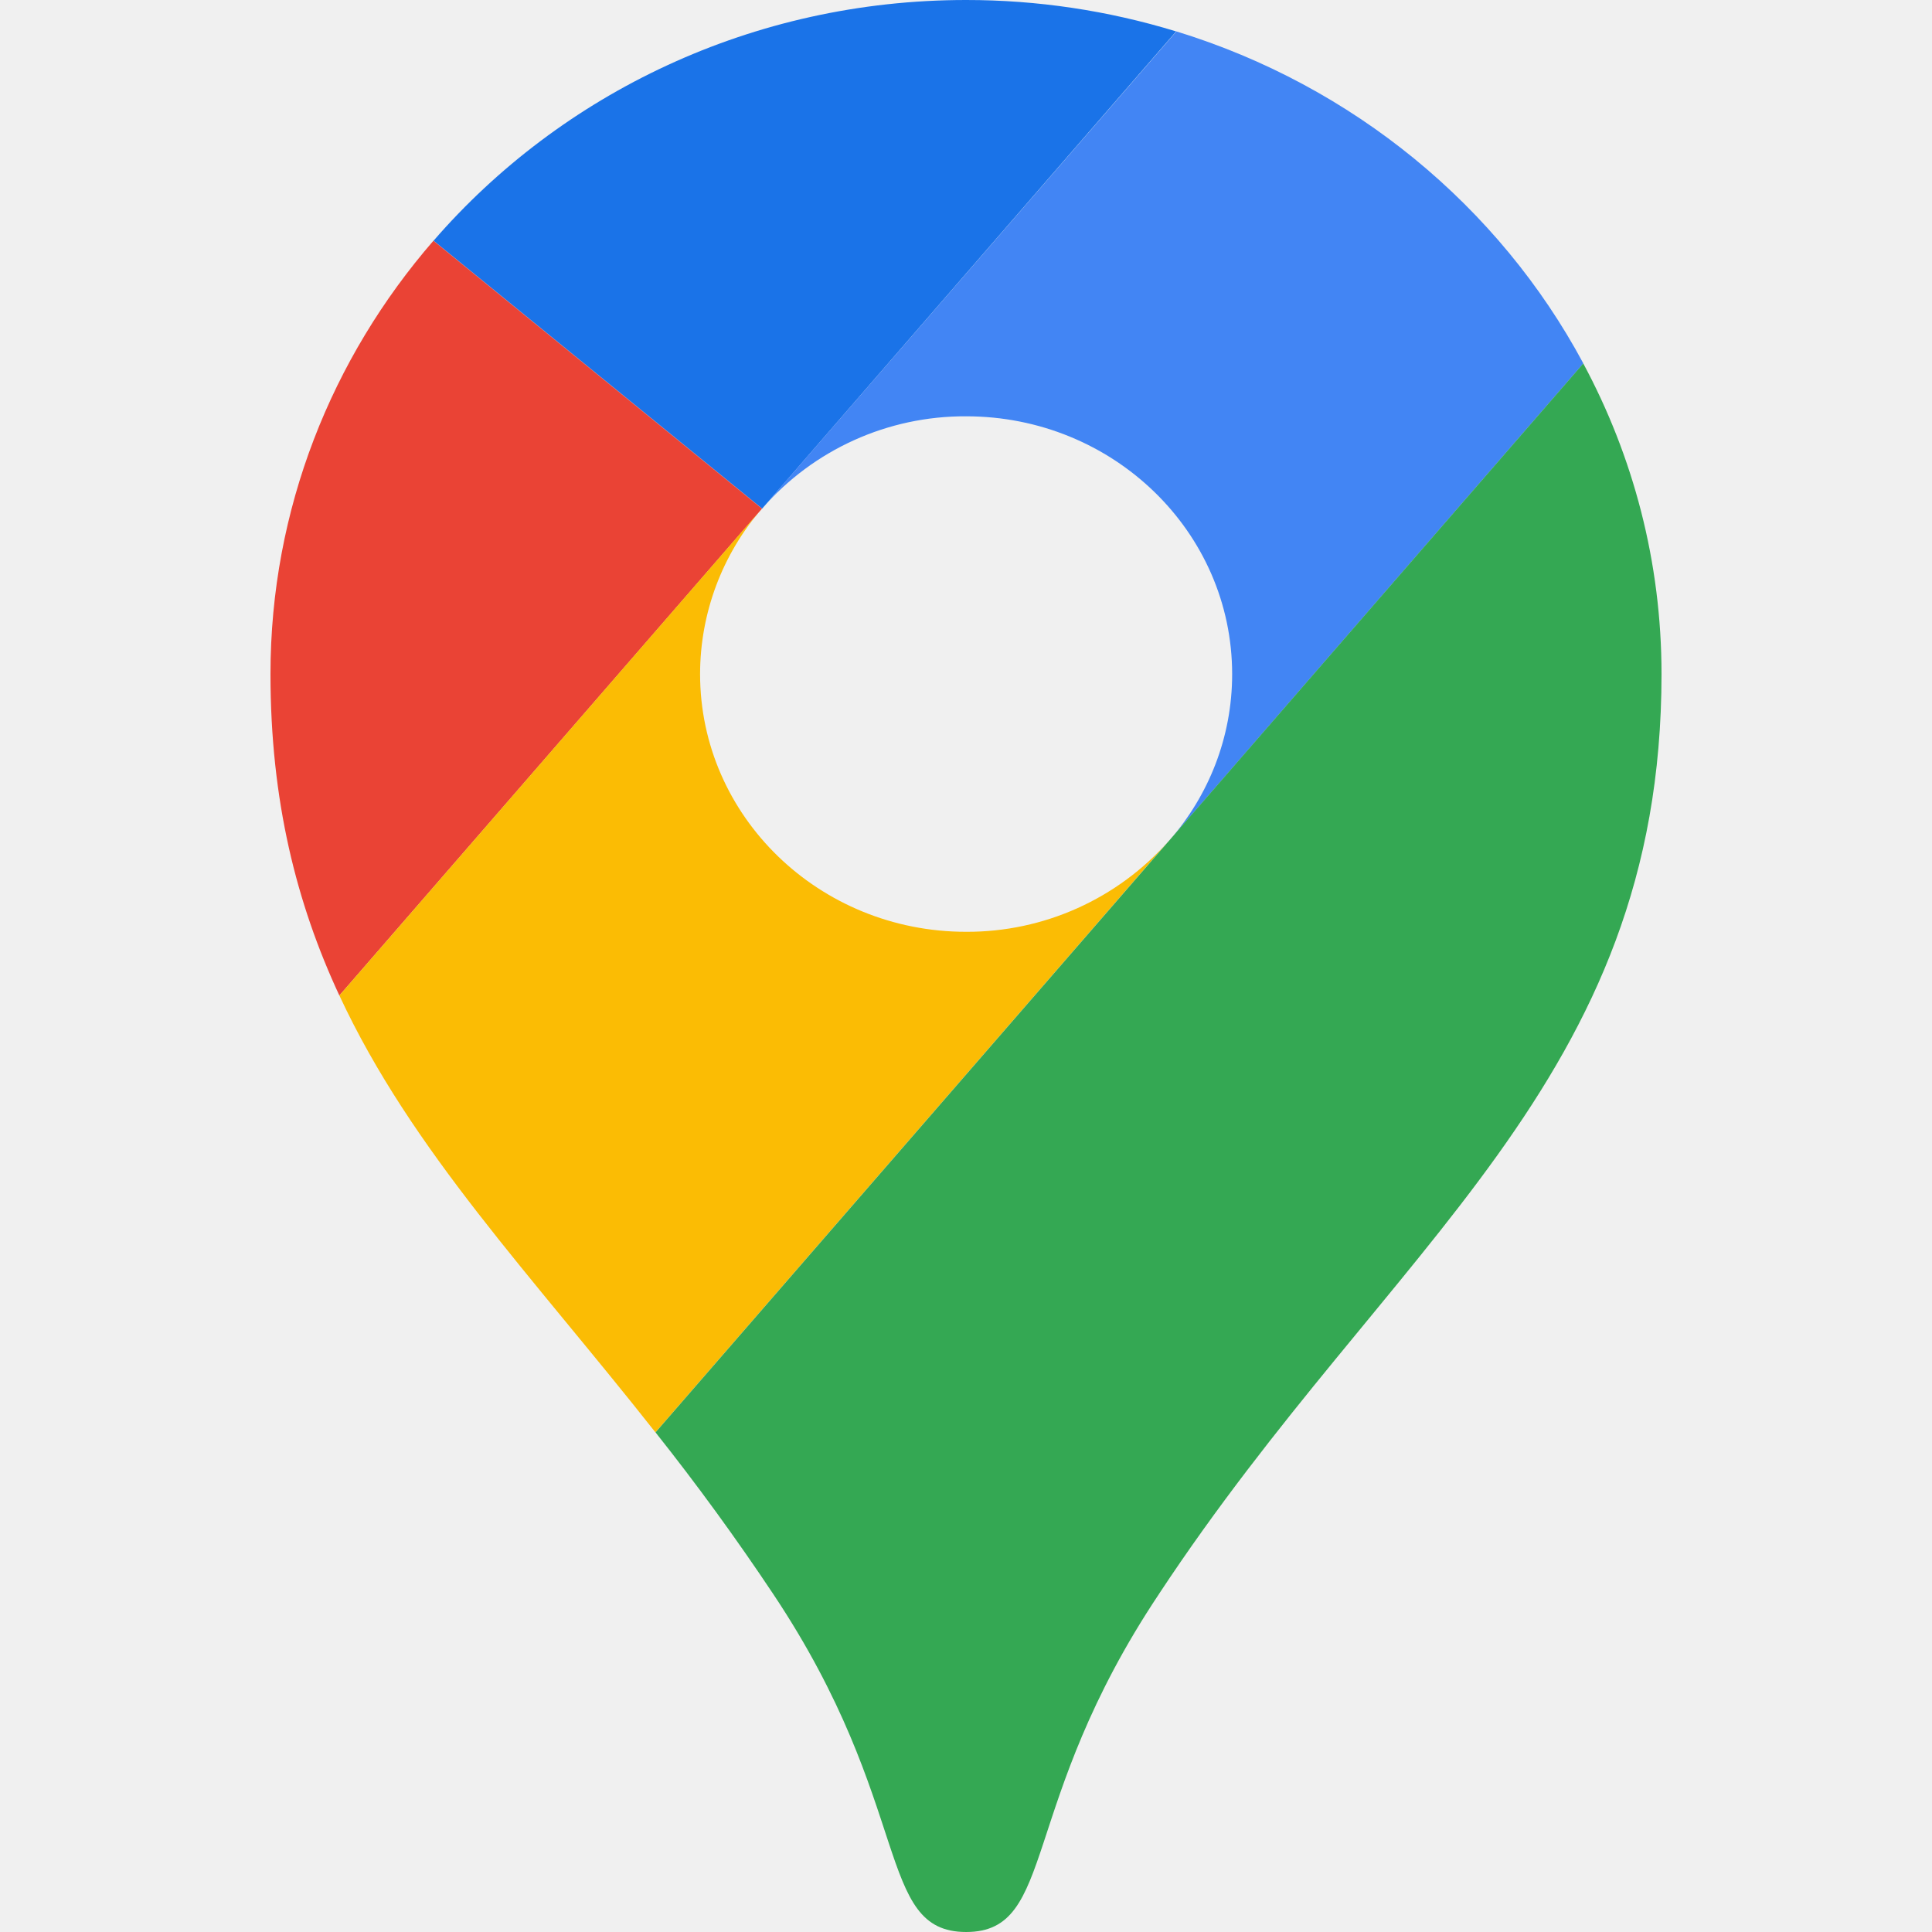
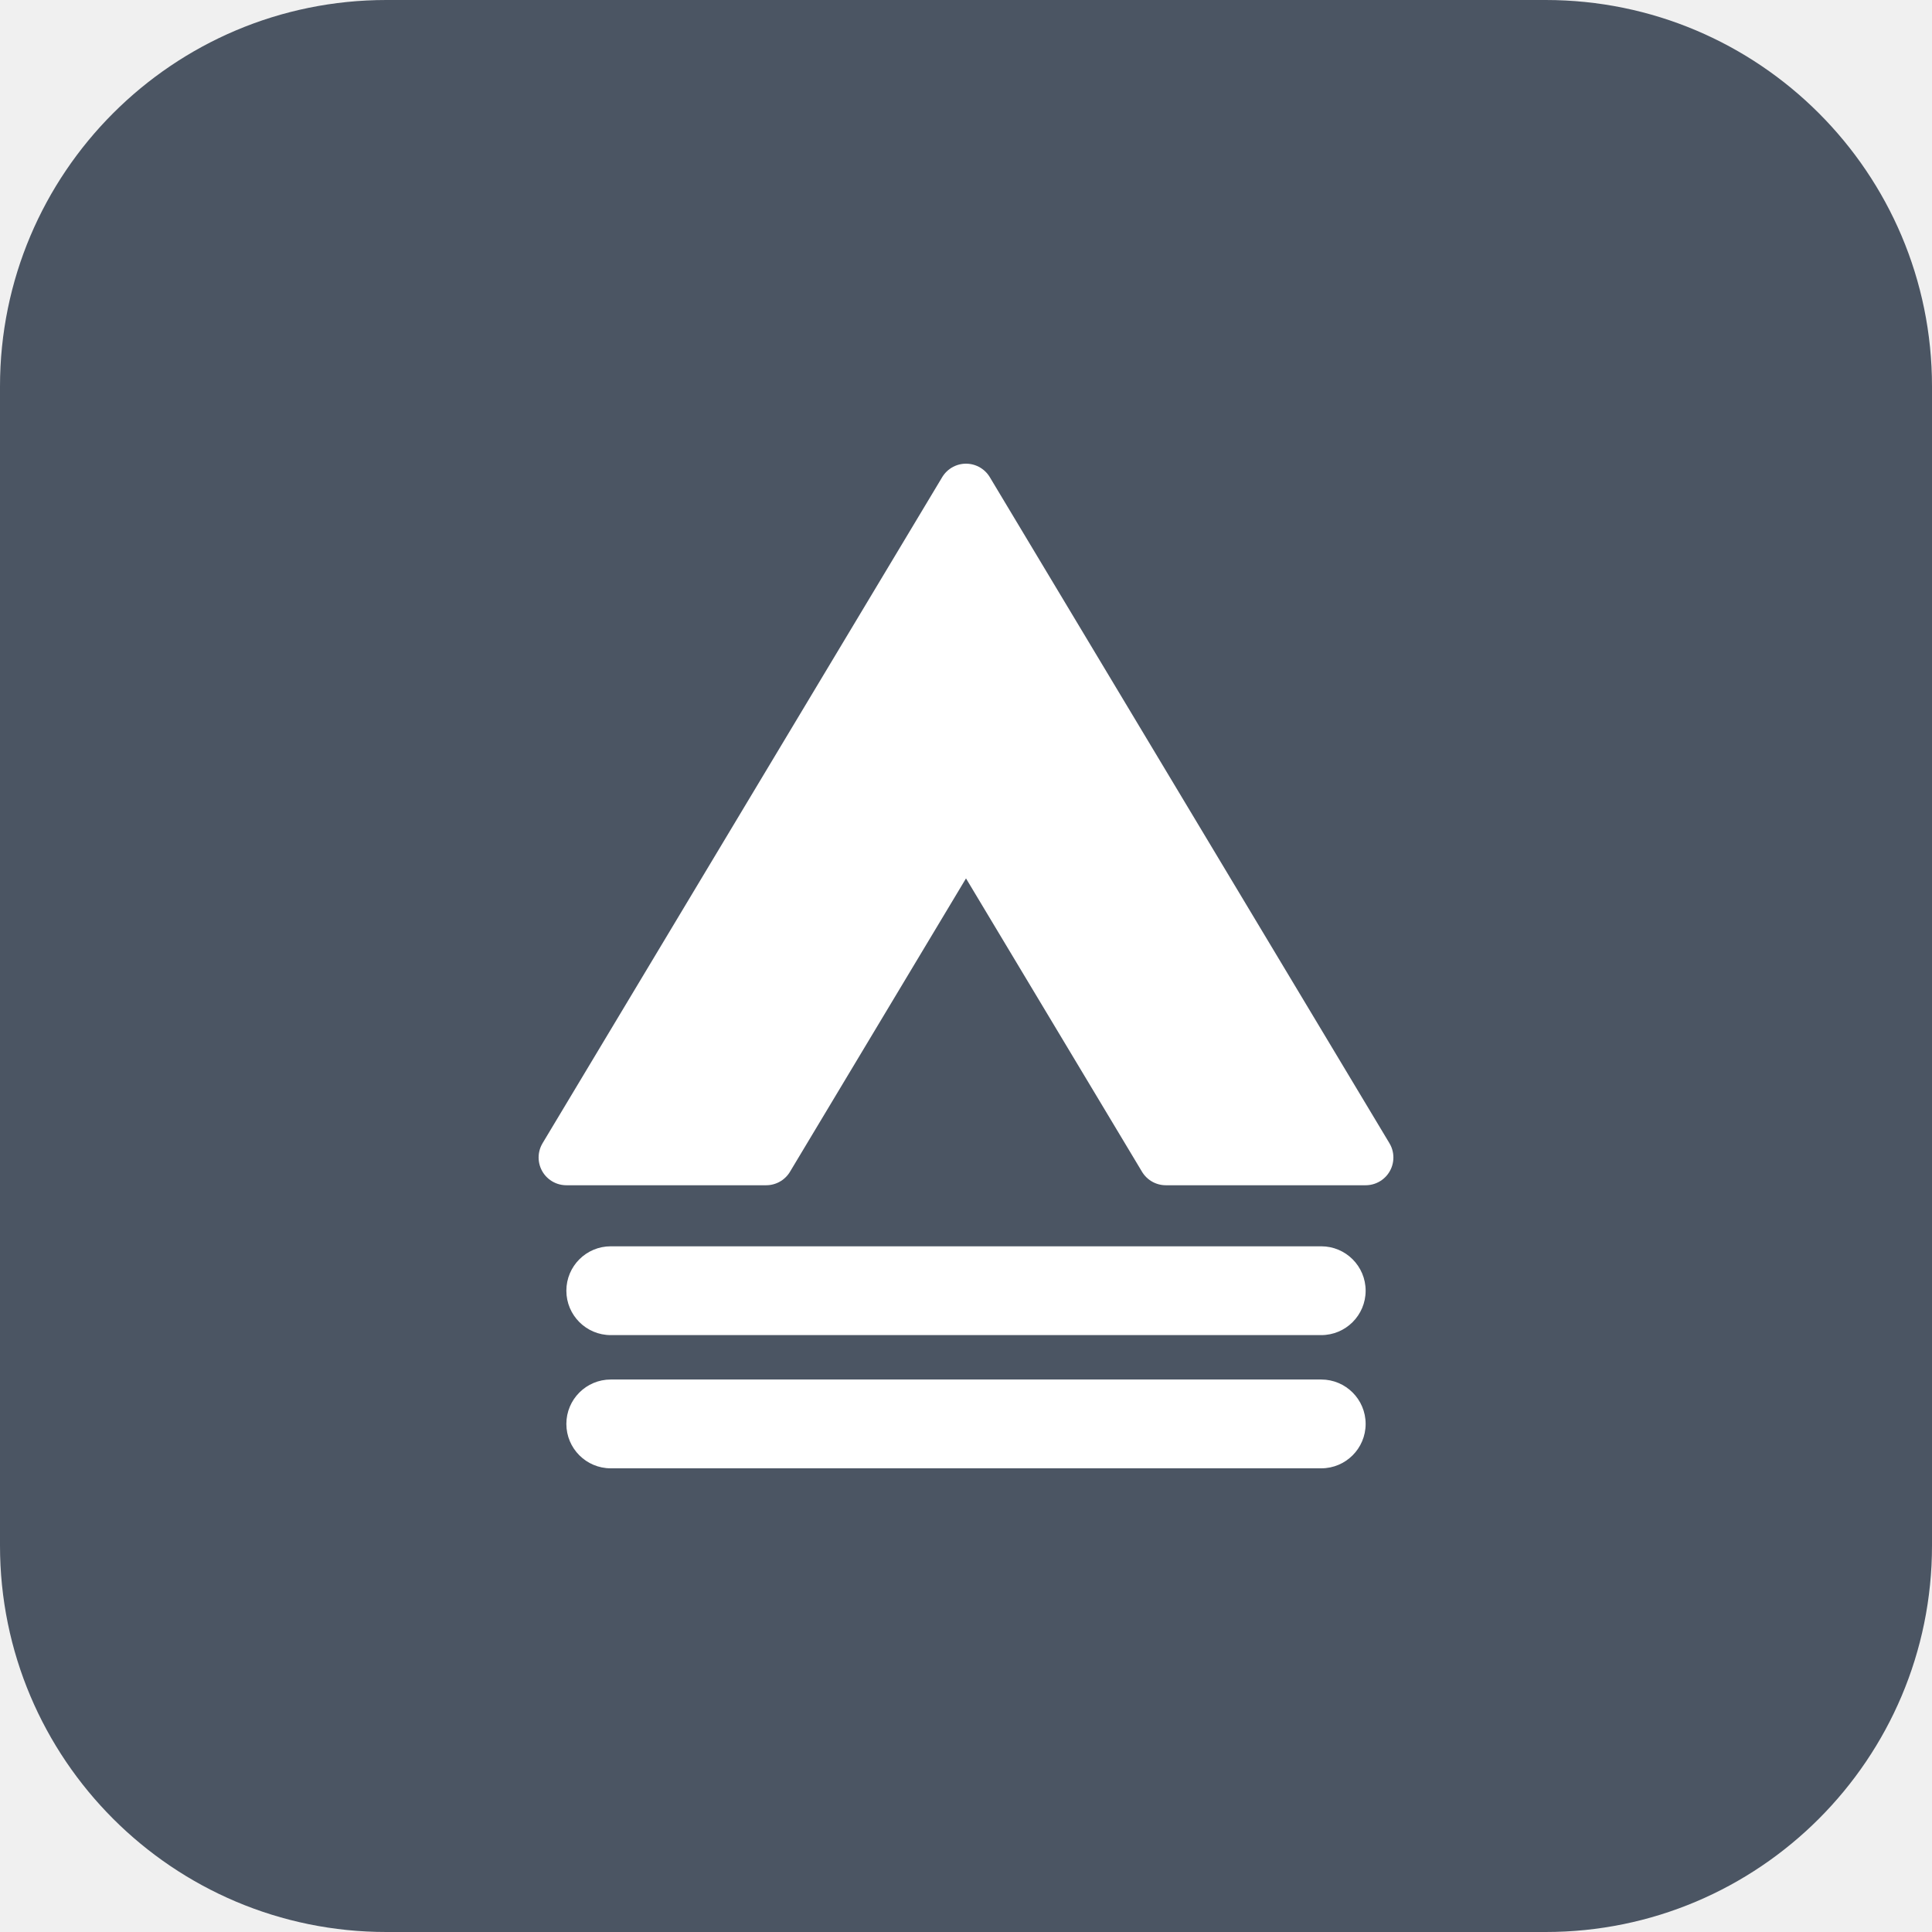
<svg xmlns="http://www.w3.org/2000/svg" width="50" height="50" viewBox="0 0 50 50">
-   <path d="M30.439.813A18.546 18.546 0 0 0 25.001 0C19.47 0 14.52 2.423 11.22 6.23l8.504 6.934L30.439.813Z" fill="#1A73E8" />
-   <path d="M11.217 6.23C8.587 9.262 7 13.175 7 17.443c0 3.282.675 5.94 1.783 8.321l10.938-12.6-8.504-6.934Z" fill="#EA4335" />
-   <path d="M25.003 10.774c3.804 0 6.885 2.987 6.885 6.673 0 1.64-.612 3.145-1.626 4.306 0 0 5.437-6.268 10.715-12.347-2.18-4.064-5.96-7.19-10.532-8.593l-10.723 12.35a6.954 6.954 0 0 1 5.281-2.389Z" fill="#4285F4" />
-   <path d="M25.003 24.115c-3.803 0-6.885-2.987-6.885-6.673a6.55 6.55 0 0 1 1.603-4.283L8.783 25.763c1.869 4.019 4.978 7.244 8.18 11.307l13.294-15.318a6.957 6.957 0 0 1-5.254 2.363Z" fill="#FBBC04" />
-   <path d="M29.994 41.252C35.998 32.152 43 28.021 43 17.443c0-2.9-.733-5.633-2.025-8.037L16.965 37.07a62.11 62.11 0 0 1 3.047 4.185C23.663 46.722 22.65 50 25.005 50c2.349 0 1.338-3.281 4.99-8.748Z" fill="#34A853" />
+   <rect width="50" height="50" rx="10" fill="#4B5563" />
+   <g transform="translate(25 25) scale(0.57459) translate(-32 -33.375)">
+     <path d="M32 12 L50 42 H41 L32 27 L23 42 H14 Z" fill="#FFFFFF" stroke="#FFFFFF" stroke-width="2.5" stroke-linejoin="round" />
+     <rect x="14" y="46" width="36" height="4" rx="2" fill="#FFFFFF" />
+     <rect x="14" y="52" width="36" height="4" rx="2" fill="#FFFFFF" />
+   </g>
</svg>
